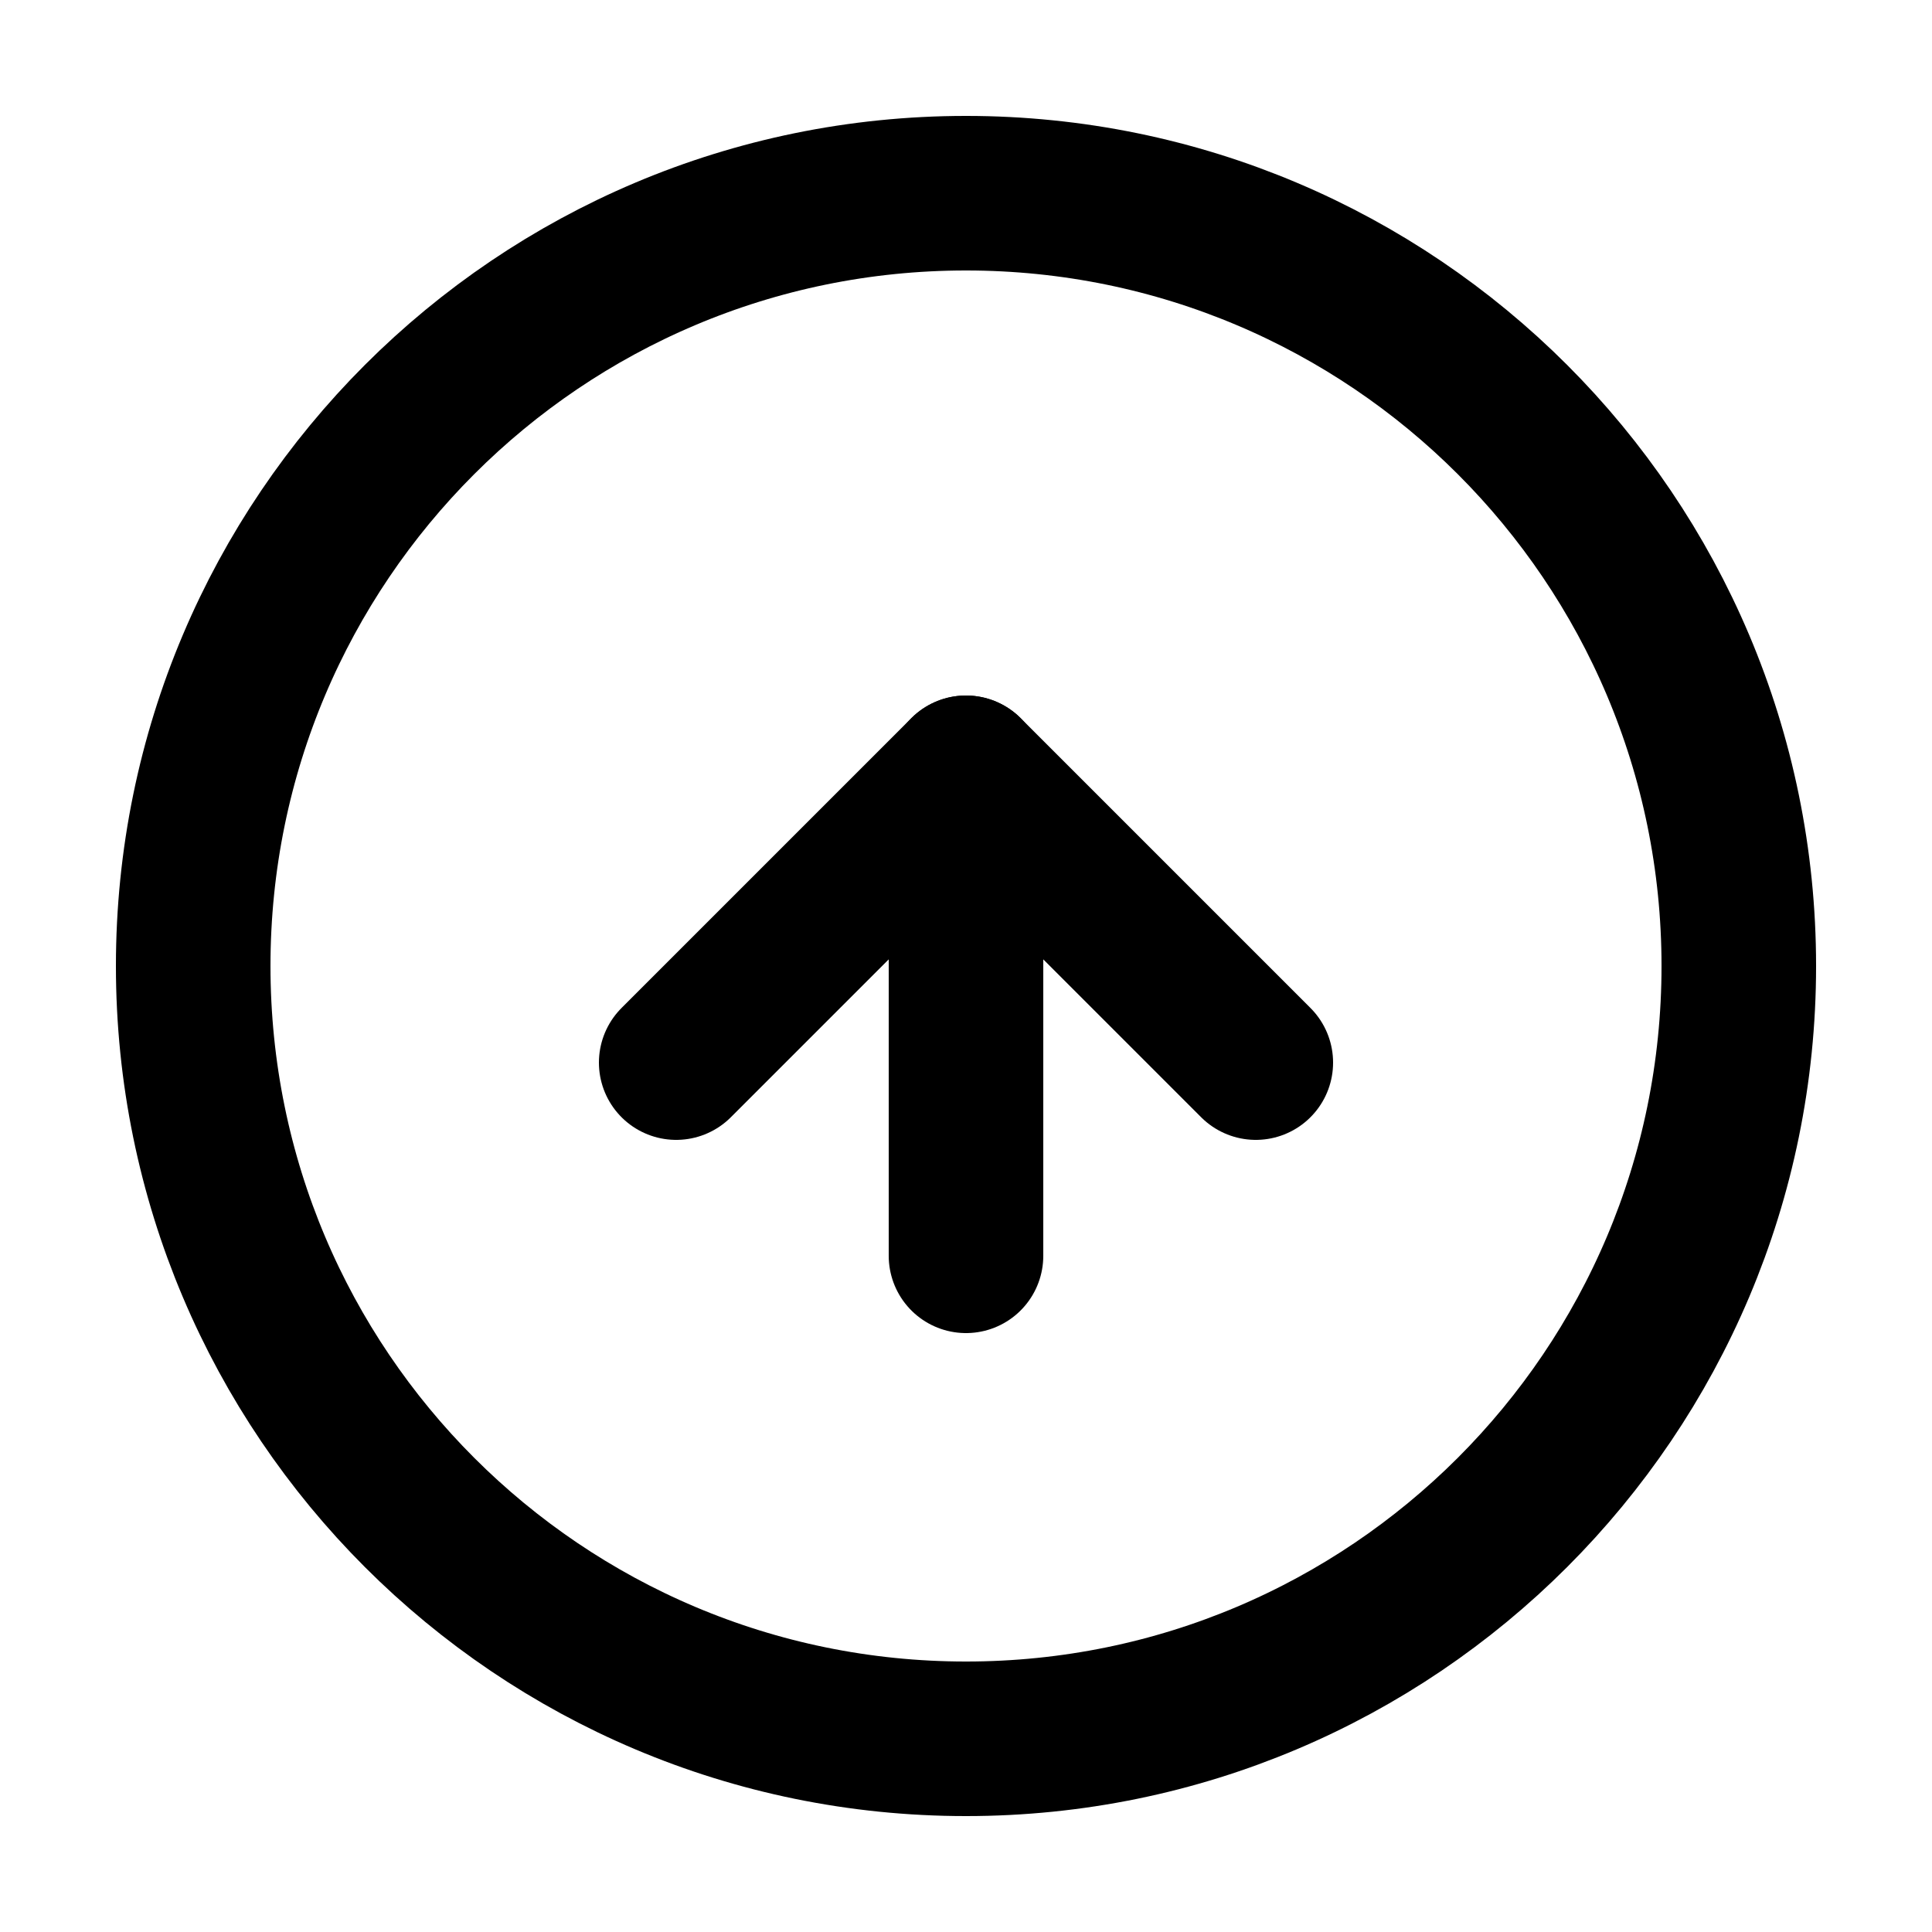
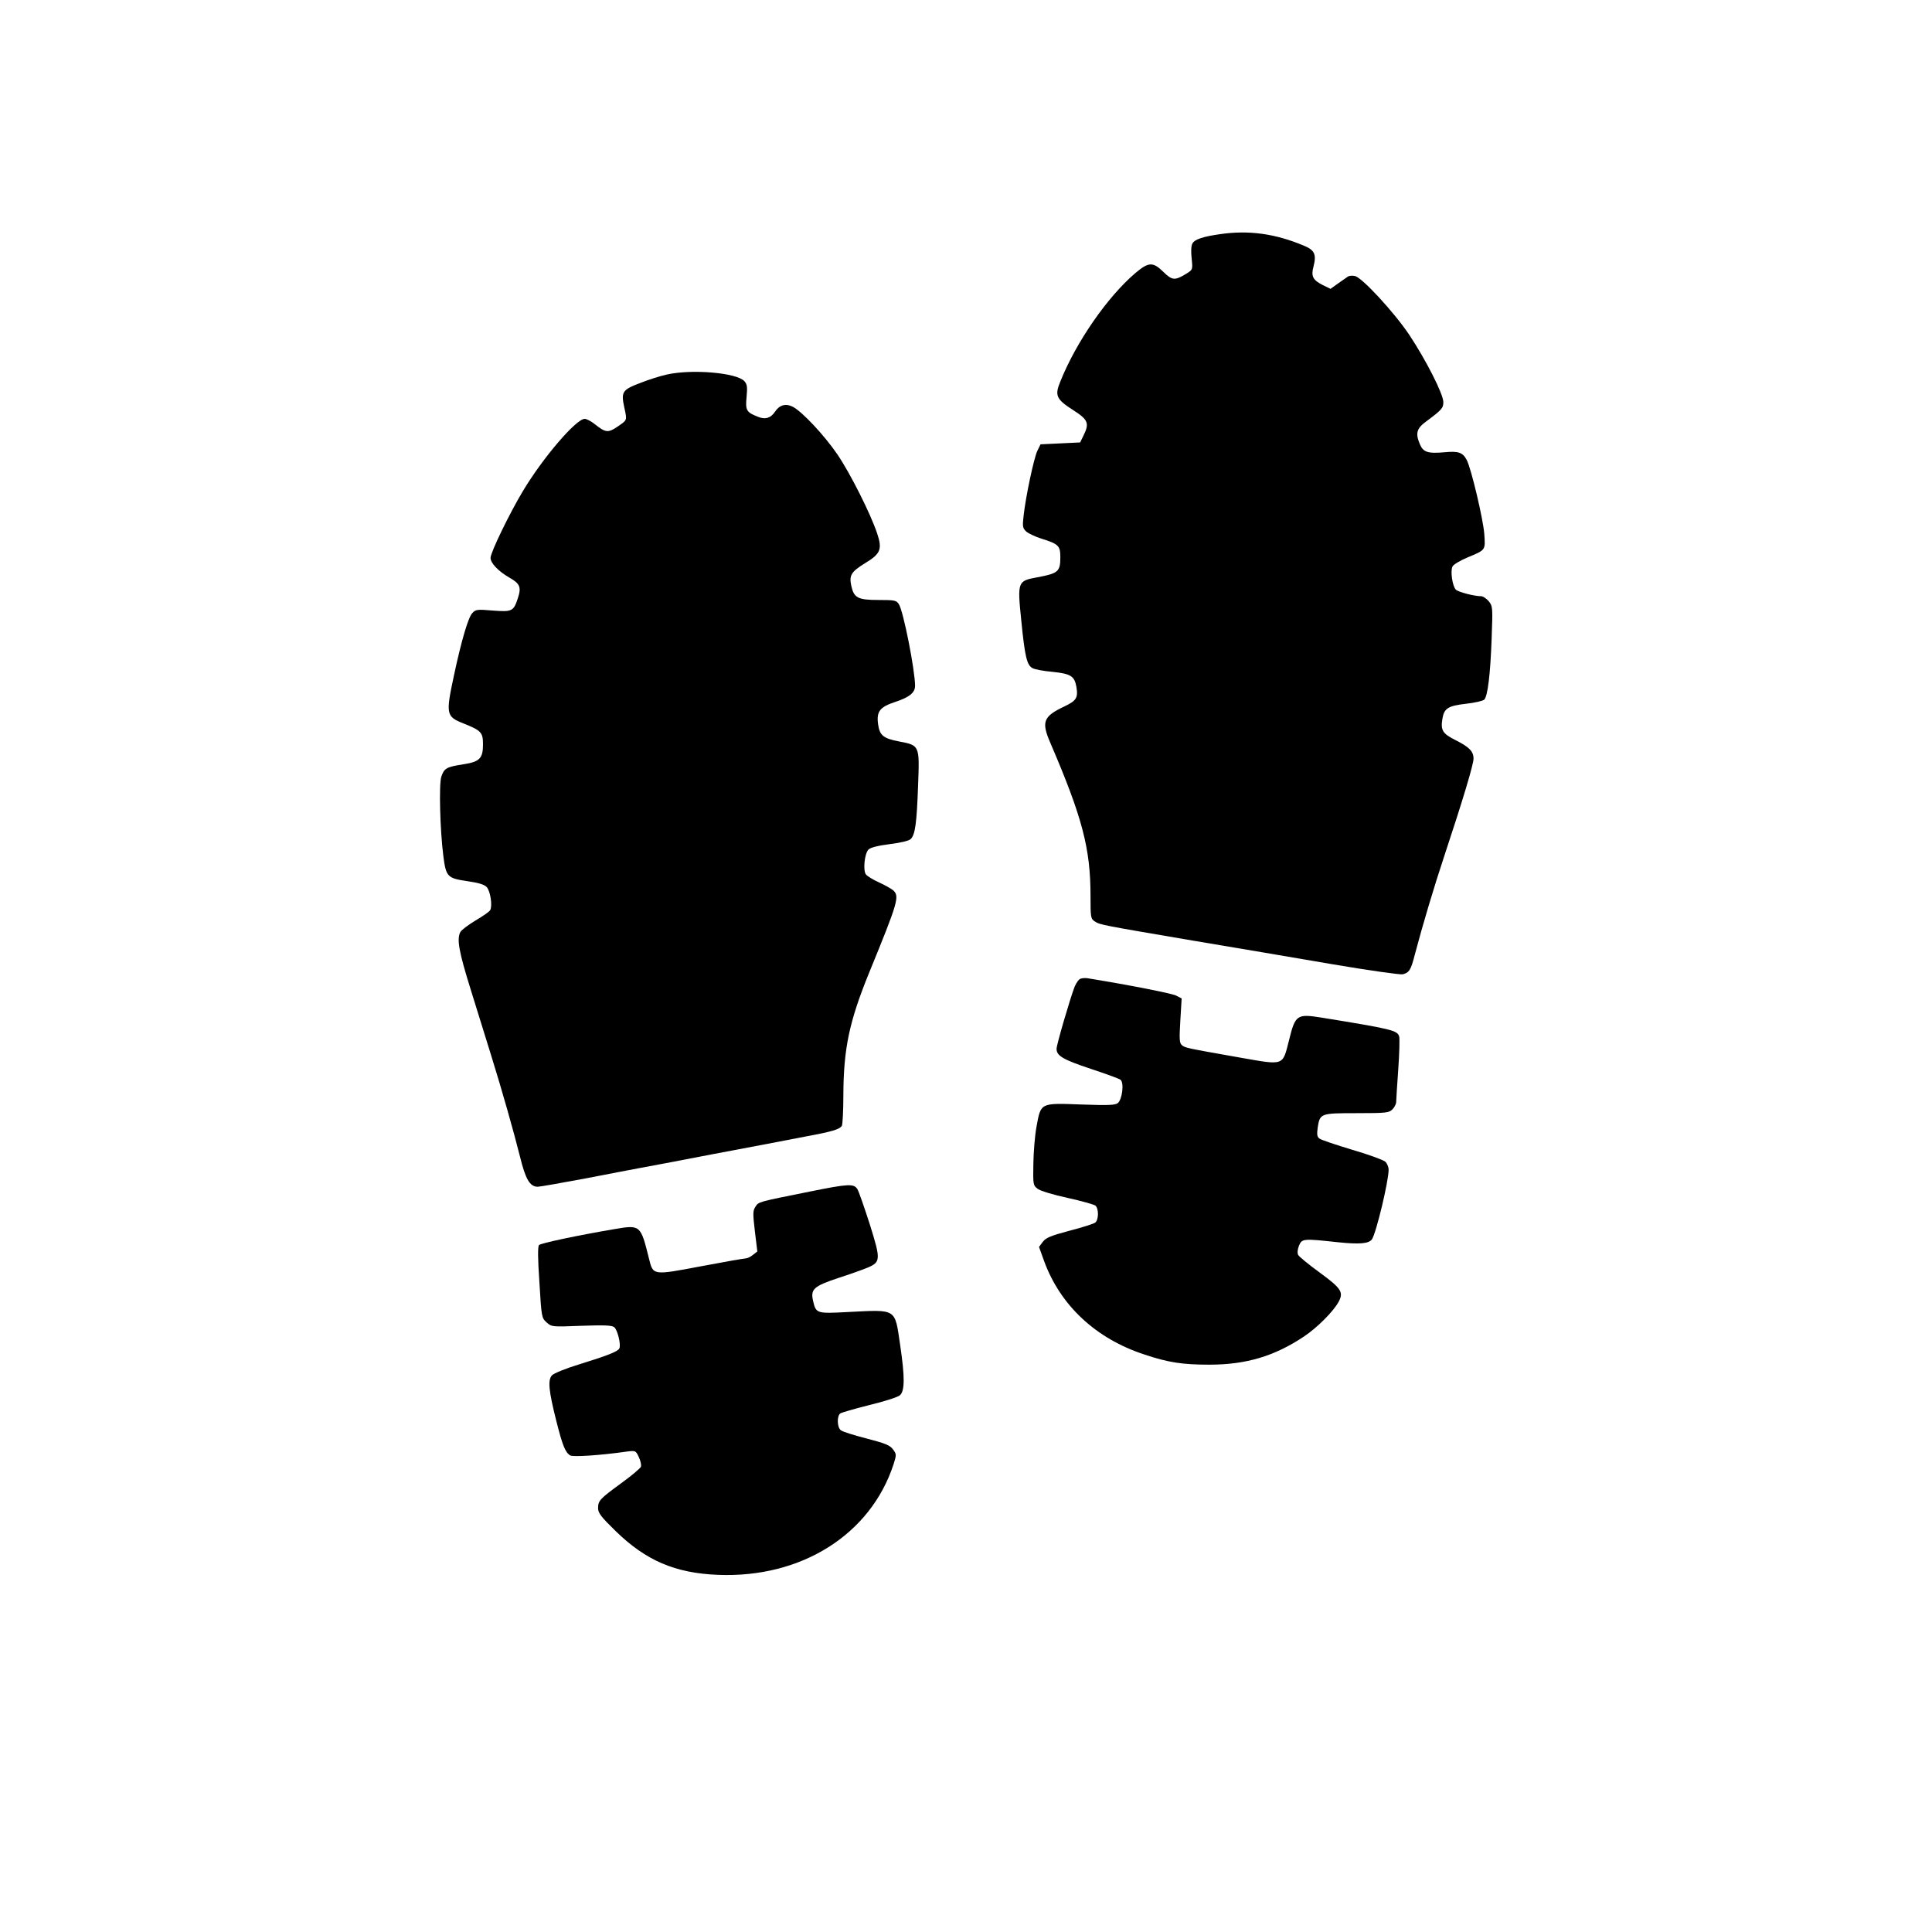
- <svg xmlns="http://www.w3.org/2000/svg" width="60" height="60" viewBox="0 0 100 100">
-   <circle cx="50" cy="50" r="40" stroke="currentColor" stroke-width="8" fill="none" />
-   <path d="M35 55L50 40L65 55" stroke="currentColor" stroke-width="8" stroke-linecap="round" stroke-linejoin="round" fill="none" />
-   <path d="M50 40V65" stroke="currentColor" stroke-width="8" stroke-linecap="round" fill="none" />
+ <svg xmlns="http://www.w3.org/2000/svg" version="1.0" width="1024pt" height="1024pt" viewBox="0 0 1024 1024" preserveAspectRatio="xMidYMid meet">
+   <g transform="translate(0,1024) scale(0.1,-0.1)" fill="#000000" stroke="none">
+     <path d="M6467 8999 c-92 -13 -136 -28 -147 -50 -7 -12 -8 -43 -4 -79 6 -59 6 -59 -27 -80 -62 -38 -76 -37 -123 9 -55 54 -78 53 -148 -6 -148 -126 -314 -365 -398 -575 -31 -75 -22 -94 70 -153 78 -50 85 -69 52 -135 l-17 -35 -105 -5 -105 -5 -17 -35 c-18 -37 -62 -244 -73 -346 -6 -54 -5 -63 14 -81 11 -10 47 -27 78 -37 93 -29 103 -38 103 -99 0 -77 -11 -86 -123 -107 -104 -19 -105 -23 -84 -229 19 -193 30 -236 59 -252 12 -7 60 -16 107 -20 97 -10 116 -23 126 -79 10 -59 0 -74 -65 -105 -110 -52 -121 -81 -74 -190 171 -398 214 -562 214 -815 0 -113 1 -120 23 -134 27 -18 42 -20 517 -101 212 -35 544 -92 738 -125 194 -33 364 -57 377 -54 34 9 43 22 64 105 41 155 102 360 156 522 98 296 155 485 155 516 0 39 -23 62 -99 100 -65 33 -76 51 -66 111 9 56 30 69 126 80 45 5 89 15 96 22 18 19 32 131 39 323 6 165 6 171 -15 198 -13 15 -31 27 -41 27 -37 0 -121 22 -134 35 -18 19 -30 100 -17 123 5 10 40 31 78 47 99 41 96 38 90 125 -6 79 -69 346 -93 392 -21 40 -44 48 -117 41 -90 -8 -114 0 -132 44 -24 57 -16 83 35 120 82 61 90 70 90 102 0 42 -92 223 -181 357 -80 119 -248 301 -287 311 -14 3 -31 2 -38 -3 -7 -5 -31 -22 -53 -37 l-39 -28 -41 20 c-53 27 -63 47 -49 99 16 63 6 86 -49 109 -154 65 -294 84 -446 62z" />
+     <path d="M3535 8255 c-33 -7 -97 -27 -142 -45 -95 -36 -102 -47 -84 -130 15 -70 16 -65 -34 -100 -51 -35 -65 -34 -120 10 -21 17 -46 30 -56 30 -45 0 -221 -205 -327 -382 -71 -118 -172 -326 -172 -355 0 -28 42 -71 99 -104 57 -32 65 -51 46 -109 -23 -70 -30 -74 -134 -66 -82 7 -90 6 -108 -14 -21 -22 -57 -143 -97 -330 -44 -206 -42 -218 52 -255 92 -37 102 -47 102 -110 0 -75 -18 -93 -105 -106 -89 -14 -101 -21 -116 -66 -13 -40 -7 -280 11 -422 14 -108 22 -116 125 -131 62 -9 92 -18 105 -32 19 -21 31 -99 18 -122 -4 -8 -39 -32 -78 -55 -38 -23 -74 -50 -80 -61 -20 -38 -8 -104 57 -312 36 -117 84 -269 105 -338 59 -189 122 -412 154 -540 29 -119 52 -160 94 -160 11 0 125 20 253 44 127 25 257 49 287 55 30 5 208 39 395 75 187 35 402 76 478 91 147 27 187 39 199 58 4 7 8 80 8 162 1 247 31 390 136 648 156 381 163 407 127 439 -10 8 -43 27 -74 41 -31 14 -62 33 -69 42 -17 20 -8 111 13 132 10 11 51 21 113 29 58 7 103 18 111 27 24 23 32 87 39 283 8 214 9 213 -100 234 -84 16 -104 32 -112 92 -9 67 9 91 92 118 75 25 104 49 104 85 0 82 -62 397 -86 433 -13 20 -22 22 -108 22 -109 0 -130 11 -144 75 -12 56 -1 74 73 120 83 50 92 74 64 158 -35 105 -144 321 -211 419 -69 101 -186 226 -236 252 -37 19 -71 10 -95 -27 -22 -33 -51 -42 -90 -26 -61 24 -67 34 -60 105 5 53 3 68 -12 84 -40 44 -275 65 -410 35z" />
+     <path d="M5728 5053 c-9 -2 -23 -21 -32 -42 -24 -62 -96 -308 -96 -330 0 -37 34 -57 181 -106 79 -26 150 -52 158 -58 20 -16 9 -106 -15 -124 -15 -11 -54 -12 -194 -7 -217 8 -213 10 -236 -116 -9 -47 -16 -136 -17 -199 -2 -110 -1 -114 23 -132 14 -11 84 -32 158 -48 73 -16 140 -35 148 -41 18 -16 18 -74 -1 -90 -8 -6 -69 -26 -136 -43 -101 -27 -125 -37 -142 -59 l-20 -27 27 -75 c86 -235 274 -411 531 -495 128 -43 203 -54 345 -54 195 0 345 45 501 149 71 47 159 136 185 186 26 50 12 70 -101 153 -58 42 -109 84 -114 93 -6 11 -4 29 4 50 16 37 21 38 205 18 115 -12 166 -8 182 16 23 36 88 308 88 368 0 15 -8 34 -18 43 -10 9 -89 38 -175 63 -86 26 -164 52 -173 59 -13 9 -15 21 -10 58 12 76 14 77 207 77 156 0 171 2 189 20 11 11 20 29 20 39 0 11 5 88 11 172 6 84 8 162 5 175 -9 33 -39 40 -415 101 -127 20 -136 14 -169 -121 -35 -137 -23 -133 -262 -91 -283 50 -288 51 -305 65 -14 11 -15 31 -9 131 l7 117 -29 15 c-23 12 -253 57 -469 92 -11 2 -27 1 -37 -2z" />
+     <path d="M4290 3924 c-273 -55 -269 -53 -286 -80 -14 -21 -14 -36 -3 -130 l13 -107 -23 -18 c-13 -11 -31 -19 -40 -19 -9 0 -116 -19 -238 -42 -254 -48 -251 -48 -273 40 -45 181 -45 181 -186 157 -194 -33 -387 -74 -397 -84 -7 -7 -7 -69 2 -198 11 -186 12 -188 38 -212 27 -24 29 -24 184 -18 117 4 161 3 174 -7 17 -12 37 -90 28 -112 -6 -16 -57 -37 -209 -84 -76 -23 -139 -49 -149 -60 -22 -25 -17 -81 24 -243 32 -127 47 -165 73 -181 15 -9 159 0 305 21 41 5 43 4 59 -30 9 -19 14 -42 11 -51 -3 -8 -50 -48 -104 -87 -115 -84 -123 -93 -123 -133 0 -25 16 -46 93 -121 160 -156 315 -223 542 -232 442 -18 809 213 931 586 16 51 16 53 -3 79 -16 22 -41 32 -141 58 -66 17 -128 36 -136 44 -19 15 -21 73 -3 88 6 5 76 25 155 45 79 19 151 42 162 52 26 24 26 97 1 266 -29 197 -15 188 -277 175 -168 -9 -169 -8 -185 61 -13 60 4 76 133 119 62 20 132 45 156 55 70 30 71 42 12 230 -29 90 -58 174 -66 187 -19 29 -47 28 -254 -14z" />
+   </g>
</svg>
